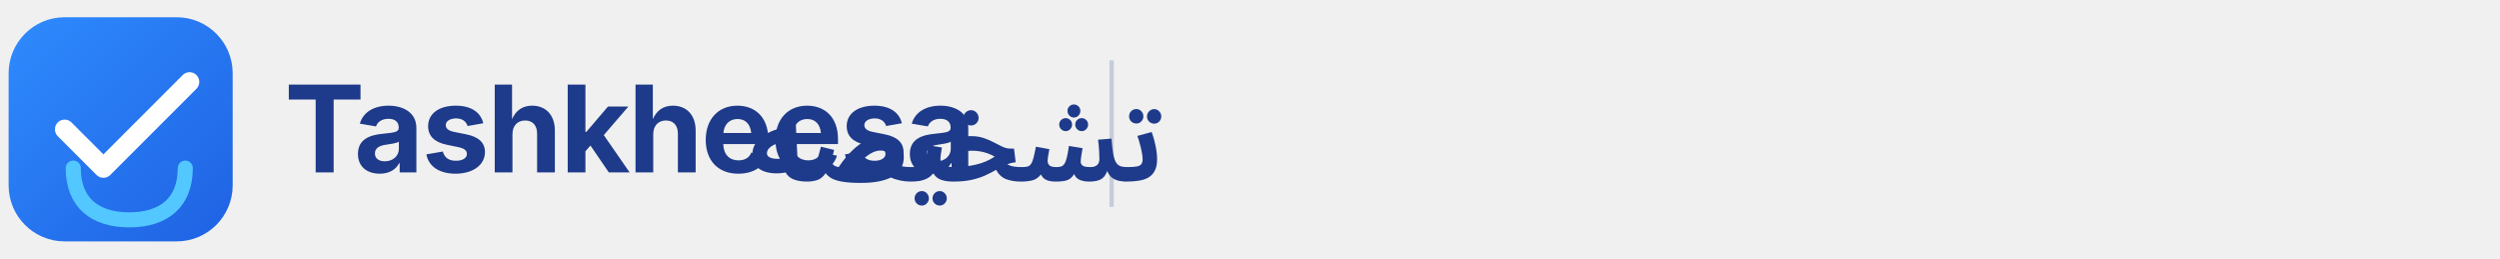
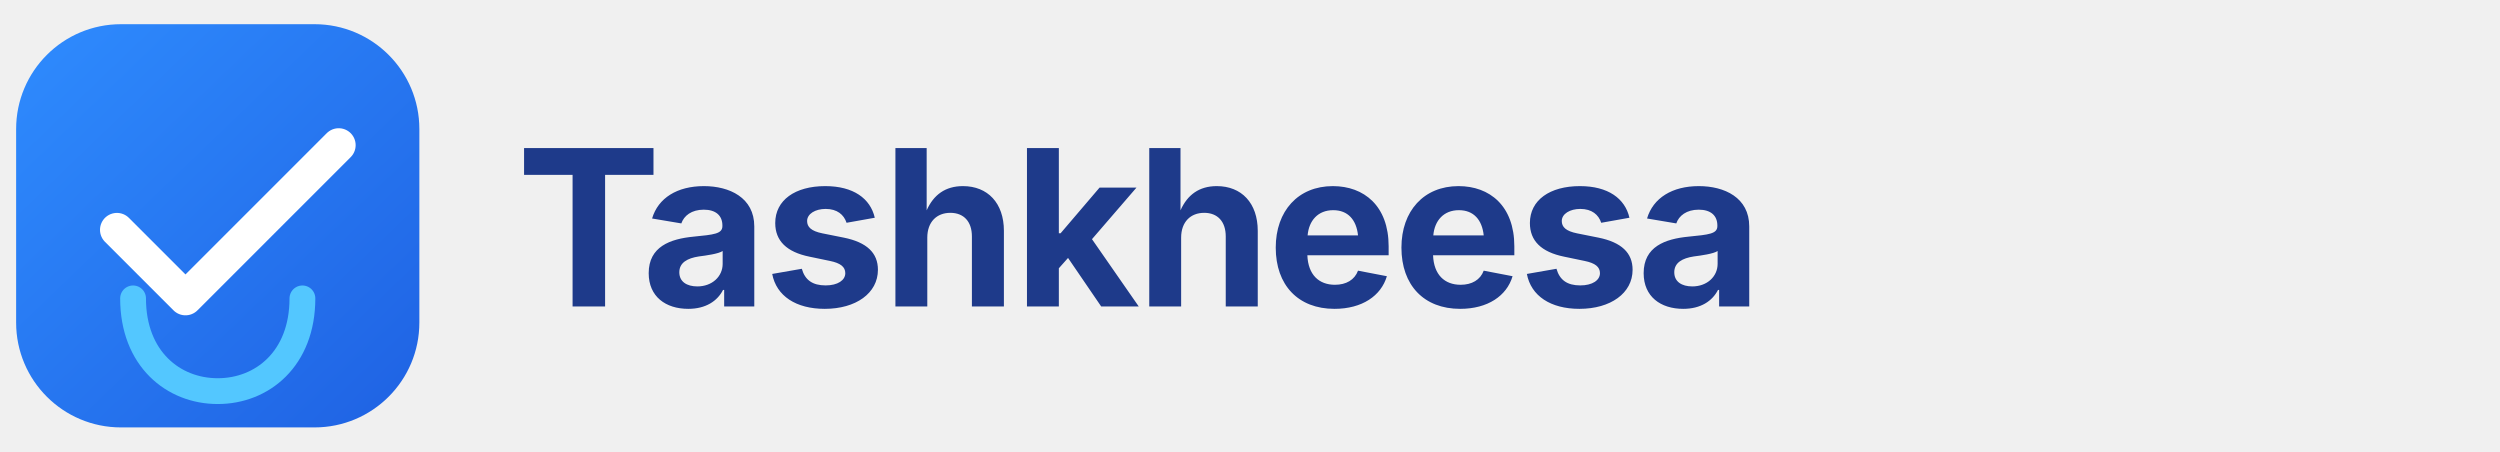
- <svg xmlns="http://www.w3.org/2000/svg" viewBox="0 0 580 60" role="img" aria-labelledby="title">
+ <svg xmlns="http://www.w3.org/2000/svg" viewBox="0 0 310 56" role="img" aria-labelledby="logo-title">
  <defs>
-     <linearGradient id="g" x1="0" y1="2" x2="52" y2="56" gradientUnits="userSpaceOnUse">
+     <linearGradient id="g" x1="0" y1="2" x2="50" y2="54" gradientUnits="userSpaceOnUse">
      <stop offset="0" stop-color="#2f8dff" />
      <stop offset="1" stop-color="#1f62e3" />
    </linearGradient>
  </defs>
-   <rect x="2" y="4" width="52" height="52" rx="13" fill="url(#g)" />
-   <path d="M15 30 l9 9 l20-20" fill="none" stroke="#fff" stroke-width="4.5" stroke-linecap="round" stroke-linejoin="round" />
-   <path d="M17 39 C17 47 22 51 30 51 C38 51 43 47 43 39" fill="none" stroke="#53c7ff" stroke-width="3.5" stroke-linecap="round" />
-   <text x="66" y="40" fill="#1e3a8a" font-family="Inter, system-ui, -apple-system, sans-serif" font-size="28" font-weight="700" letter-spacing="-0.5">Tashkheesa</text>
-   <line x1="258" y1="14" x2="258" y2="48" stroke="#1e3a8a" stroke-width="1" opacity="0.2" />
-   <text x="270" y="42" fill="#1e3a8a" font-family="'Noto Sans Arabic', 'Geeza Pro', 'Arabic Typesetting', sans-serif" font-size="24" font-weight="600" direction="rtl" unicode-bidi="plaintext">تشخيصه</text>
+   <rect x="2" y="3" width="50" height="50" rx="13" fill="url(#g)" />
+   <path d="M14.5 28.5 l8.5 8.5 l19-19" fill="none" stroke="#fff" stroke-width="4.2" stroke-linecap="round" stroke-linejoin="round" />
+   <path d="M16.5 37 C16.5 44.5 21.5 48.5 27 48.5 C32.5 48.5 37.5 44.5 37.5 37" fill="none" stroke="#53c7ff" stroke-width="3.2" stroke-linecap="round" />
+   <text x="64" y="38" fill="#1e3a8a" font-family="Inter, system-ui, -apple-system, 'Segoe UI', Roboto, 'Helvetica Neue', Arial, sans-serif" font-size="27" font-weight="700" letter-spacing="-0.5">Tashkheesa</text>
</svg>
